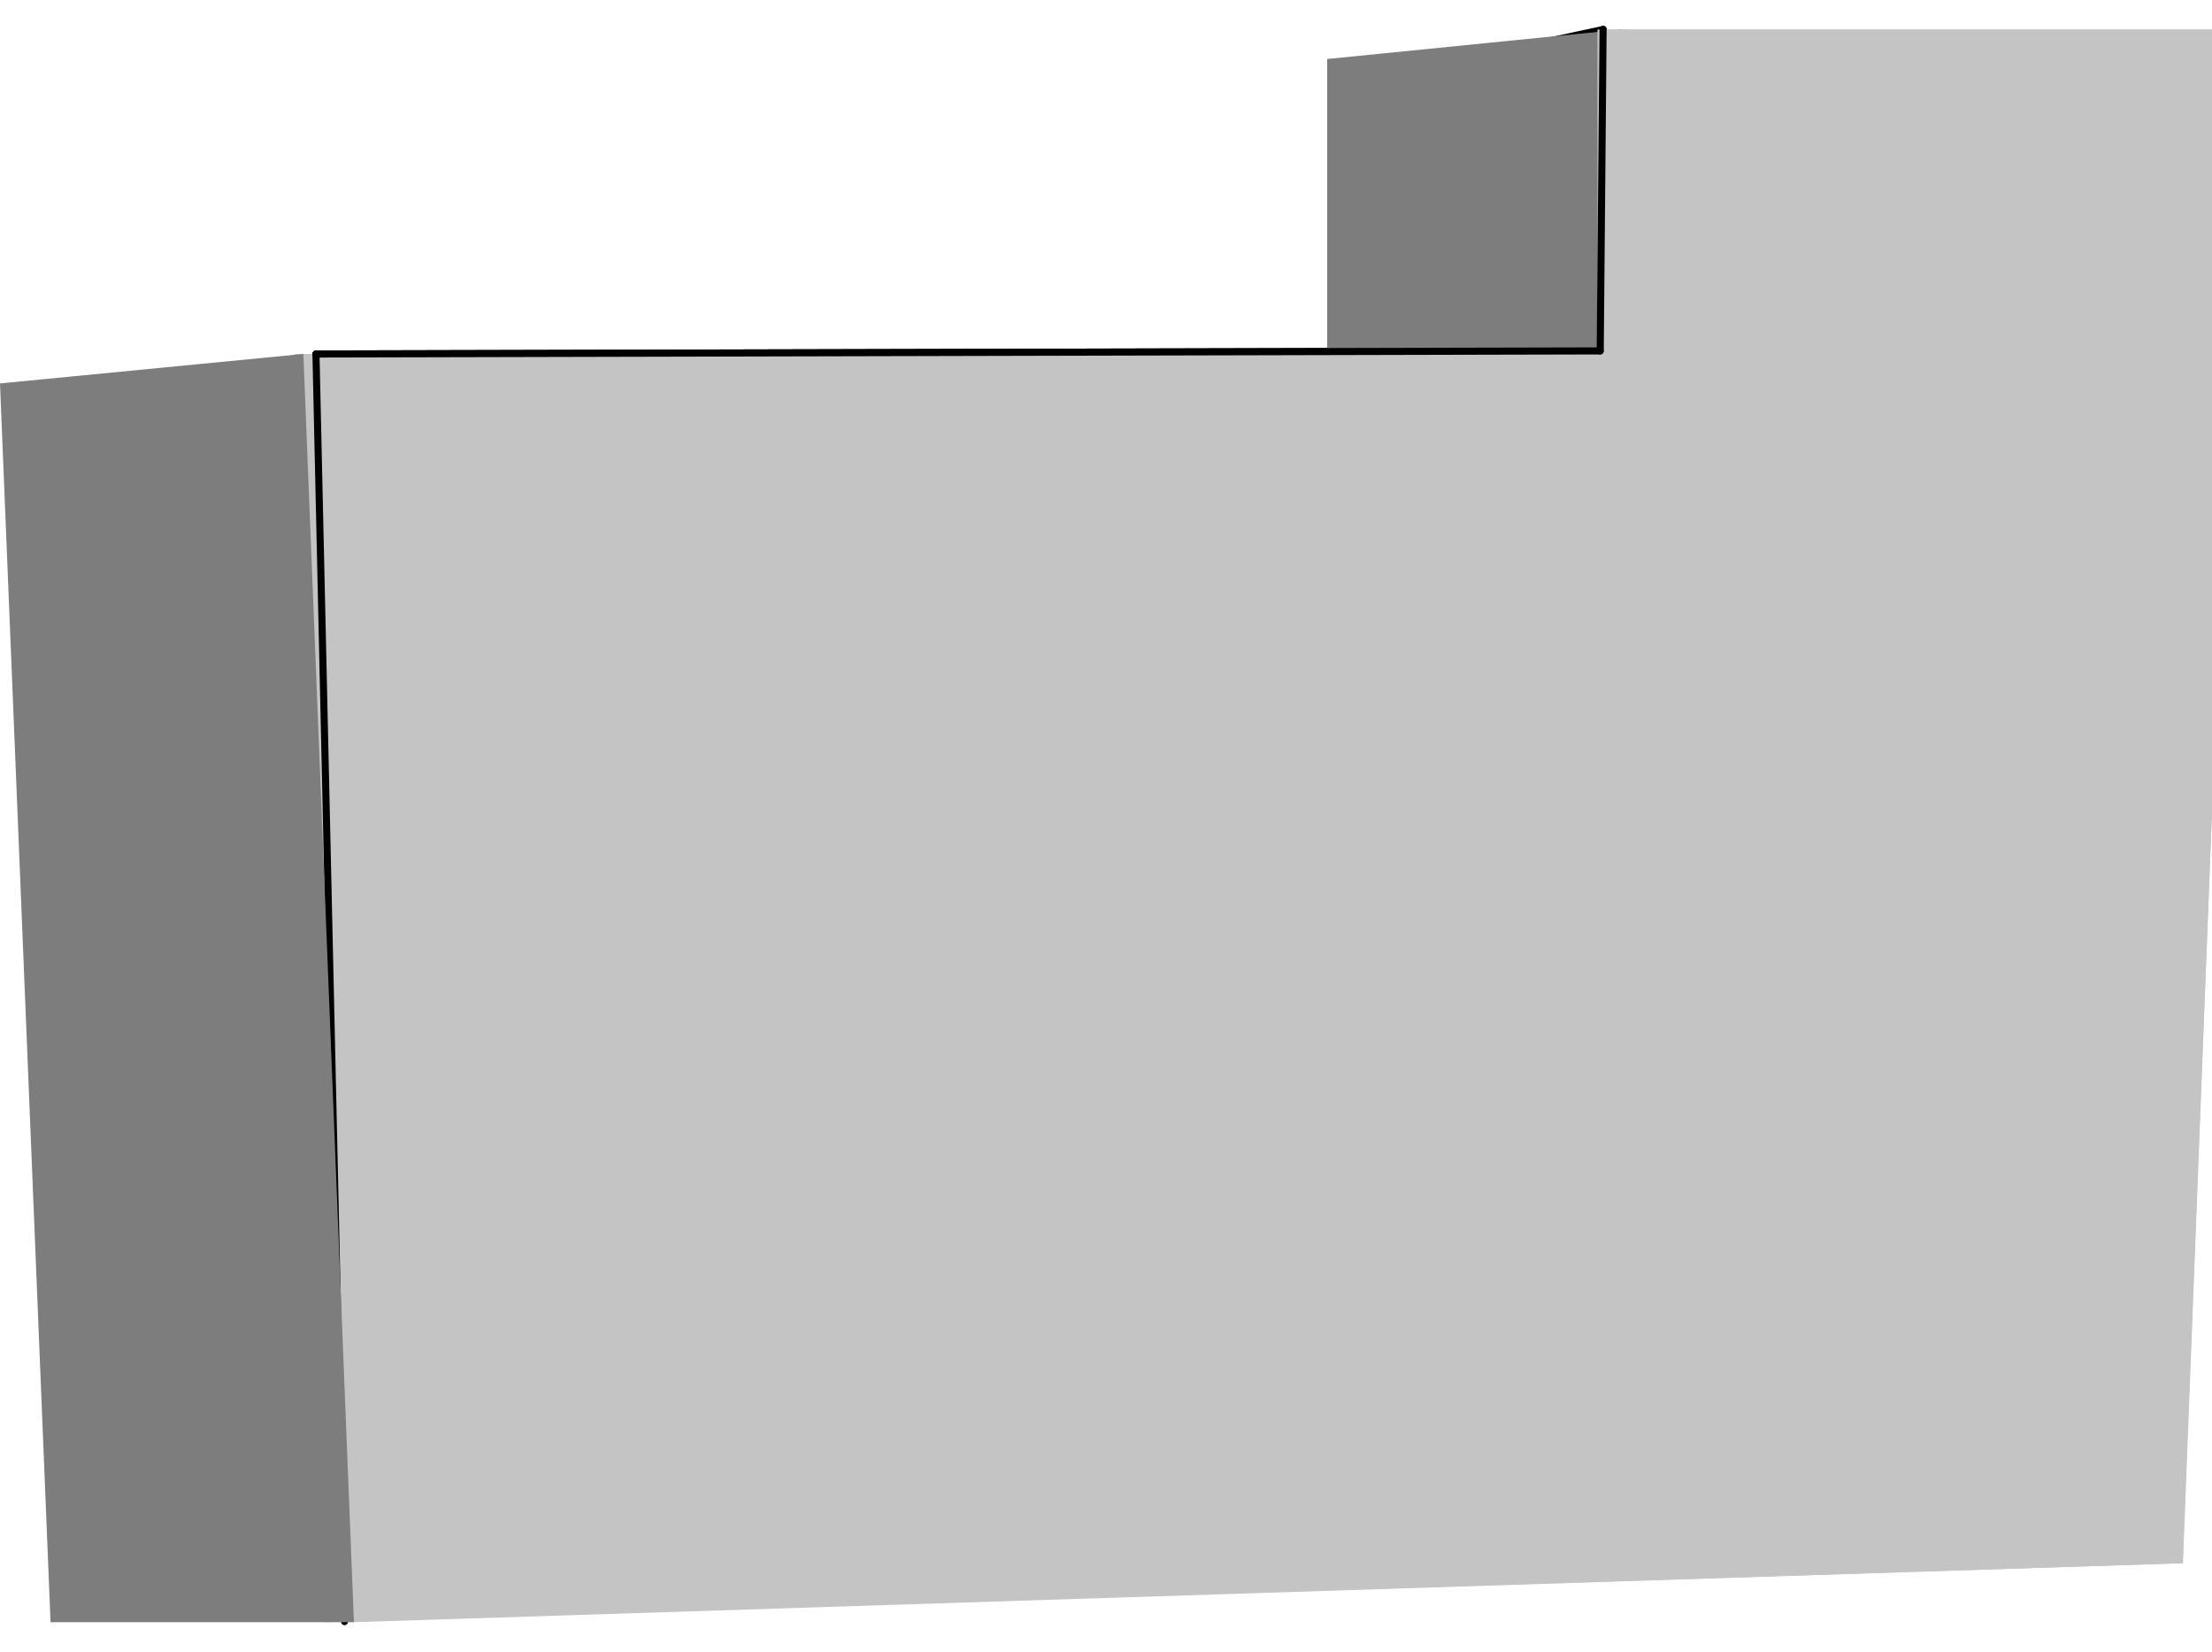
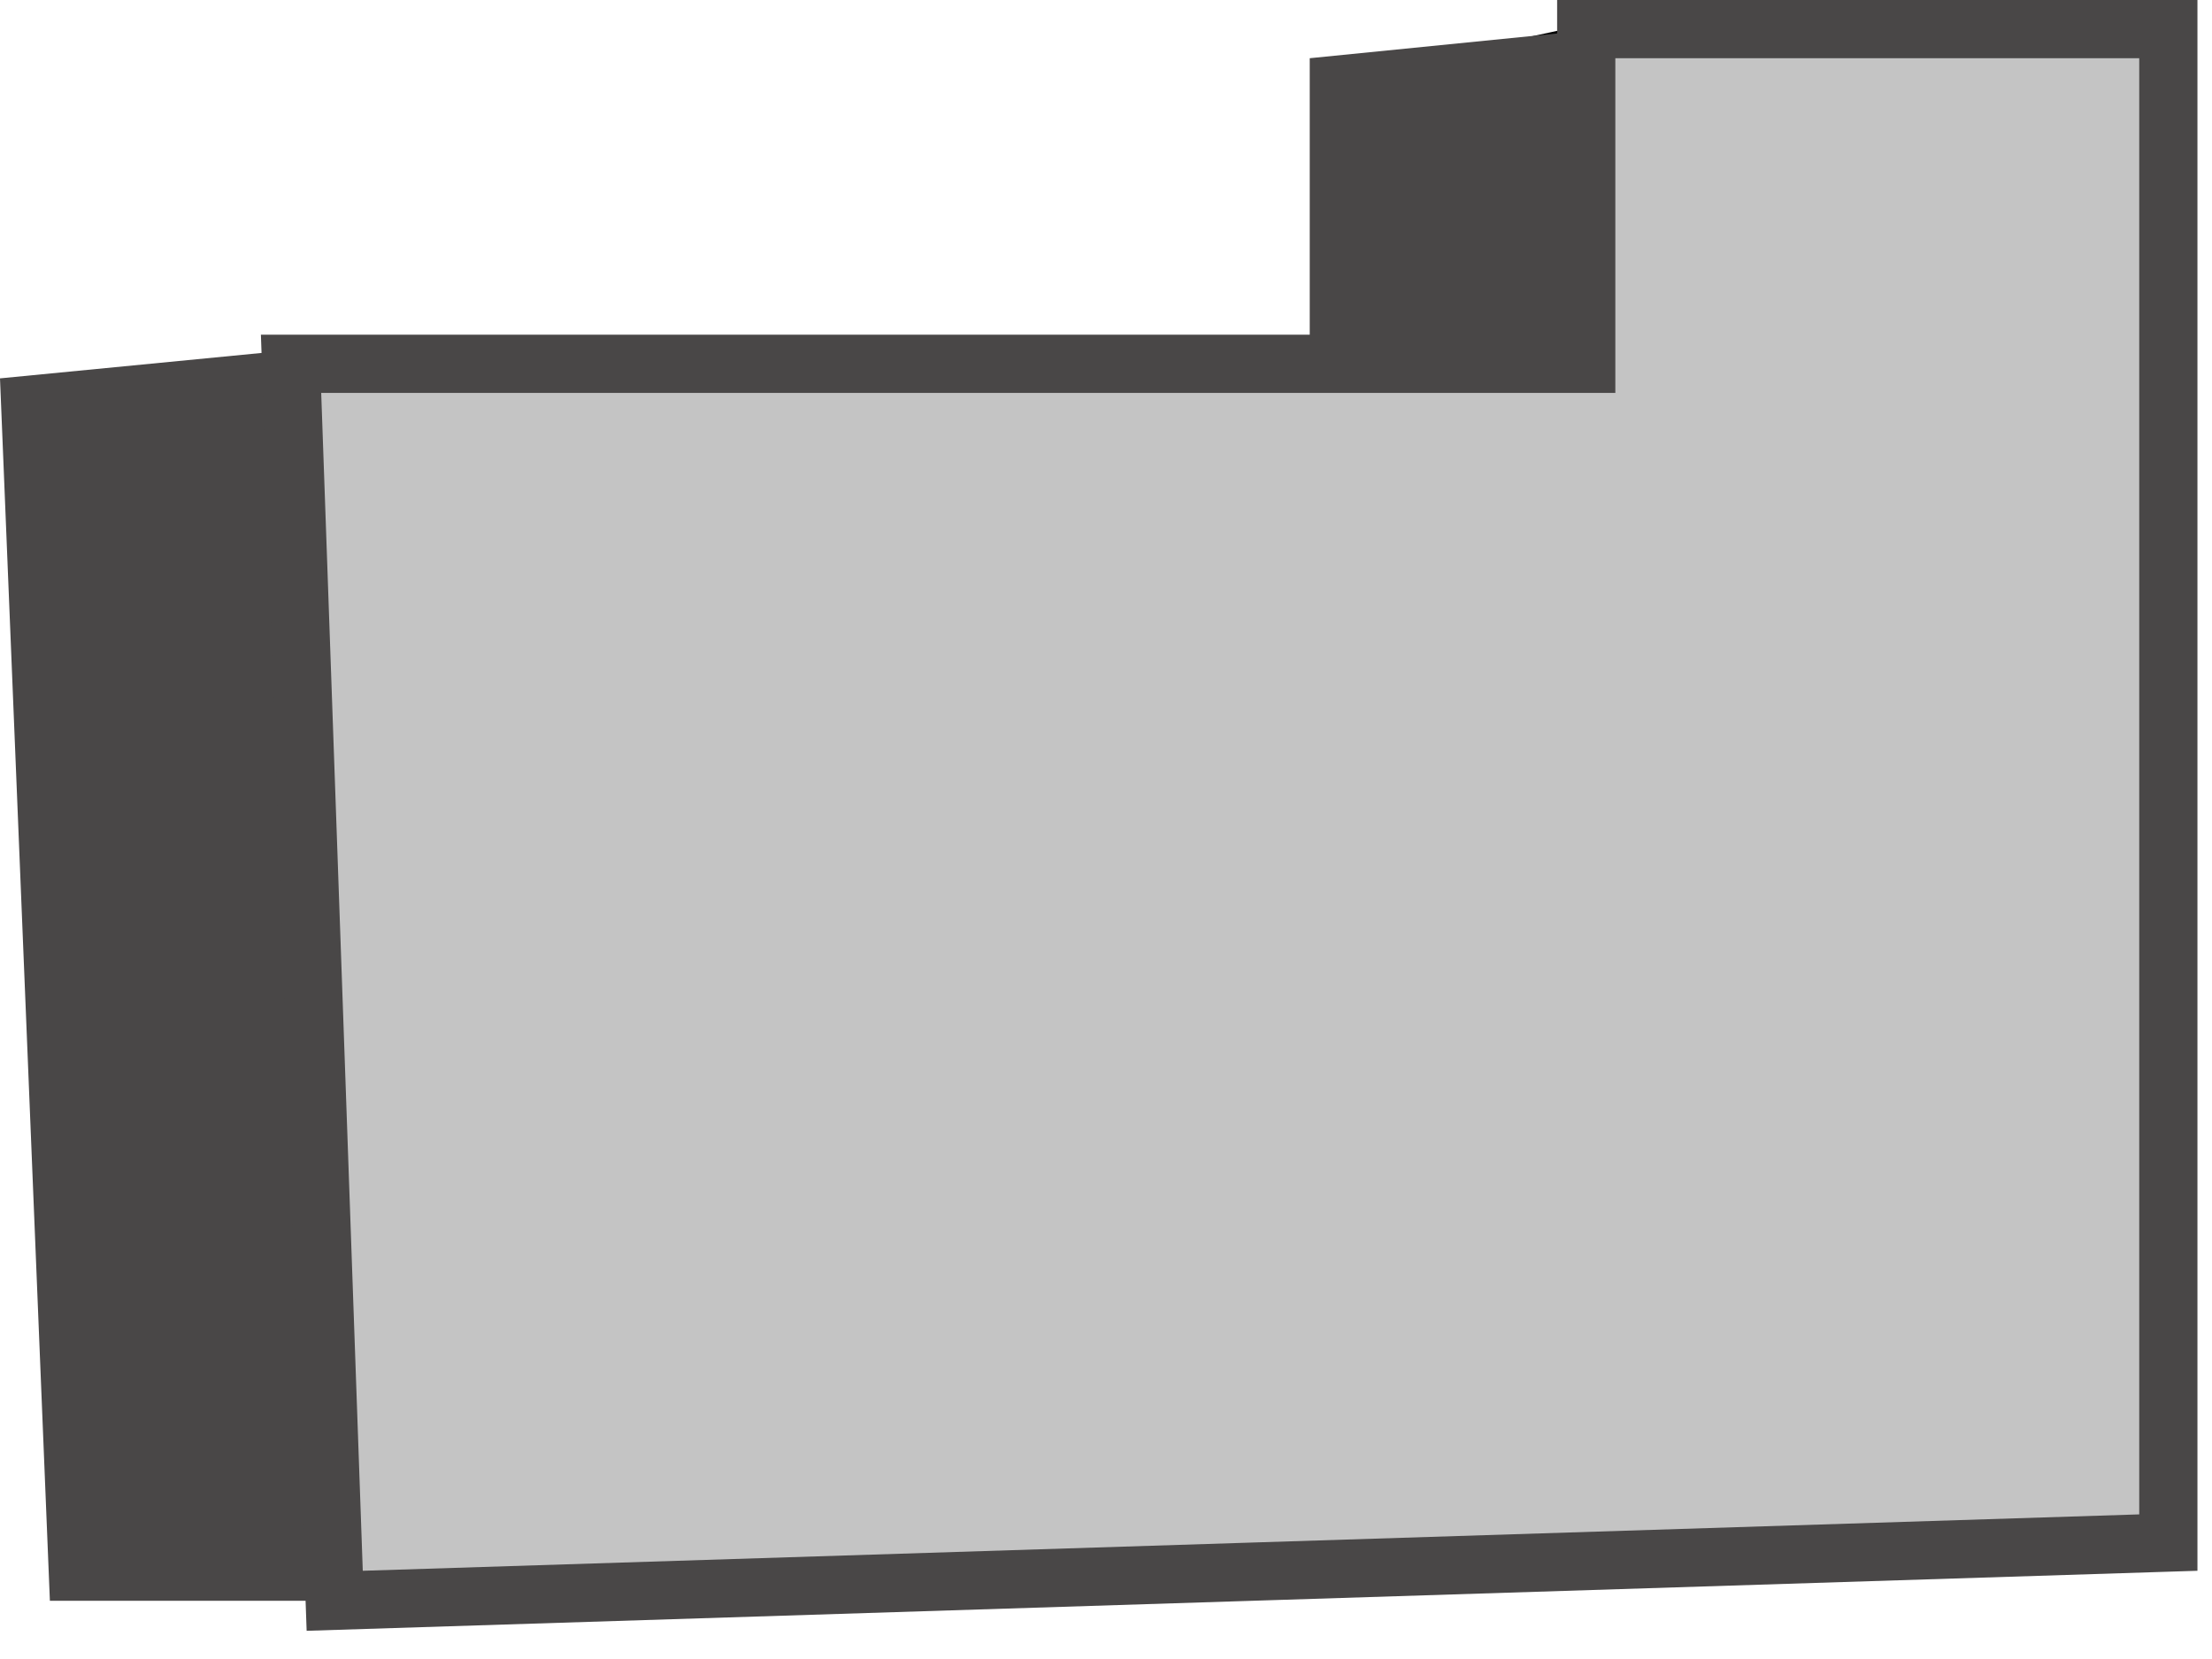
- <svg xmlns="http://www.w3.org/2000/svg" width="75" height="56" viewBox="0 0 75 56" fill="none">
+ <svg xmlns="http://www.w3.org/2000/svg" width="76" height="57" viewBox="0 0 76 57" fill="none">
  <path d="M52 1.5V11.5L55 12V1L52 1.5Z" fill="#7D7D7D" />
  <path d="M53.837 12H10L11.008 55L74 53L75 27.5V1H53.837L53.837 12Z" fill="#C4C4C4" />
  <path d="M10.713 12.002L54.257 11.897" stroke="black" stroke-width="0.24" stroke-linecap="round" />
  <path d="M54.257 11.897L52.239 11.635" stroke="black" stroke-width="0.24" stroke-linecap="round" />
  <path d="M52.239 11.635L52.314 1.438" stroke="black" stroke-width="0.24" stroke-linecap="round" />
  <path d="M11.681 54.98L10.713 12.002" stroke="black" stroke-width="0.24" stroke-linecap="round" />
  <path d="M54.354 1L52.314 1.438" stroke="black" stroke-width="0.24" stroke-linecap="round" />
  <path d="M54.257 11.897L54.354 1" stroke="black" stroke-width="0.24" stroke-linecap="round" />
-   <path d="M45 2V12H55V1L45 2Z" fill="#7D7D7D" />
+   <path d="M45 2V12H55V1L45 2Z" fill="#494747" />
  <path d="M54.163 12H11L11.992 55L74.015 53L75 27.5V1H54.163L54.163 12Z" fill="#C4C4C4" />
  <path d="M10.713 12.002L54.257 11.897" stroke="black" stroke-width="0.24" stroke-linecap="round" />
  <path d="M54.257 11.897L54.354 1" stroke="black" stroke-width="0.24" stroke-linecap="round" />
-   <path d="M10.286 12L0 13L1.714 55H12L10.286 12Z" fill="#7D7D7D" />
+   <path d="M10.286 12L0 13L1.714 55H12L10.286 12Z" fill="#494747" />
+   <path d="M54.5 12.5H10L11.5 55L74.5 53V1H54.5V12.5Z" stroke="#494747" stroke-width="2" />
</svg>
